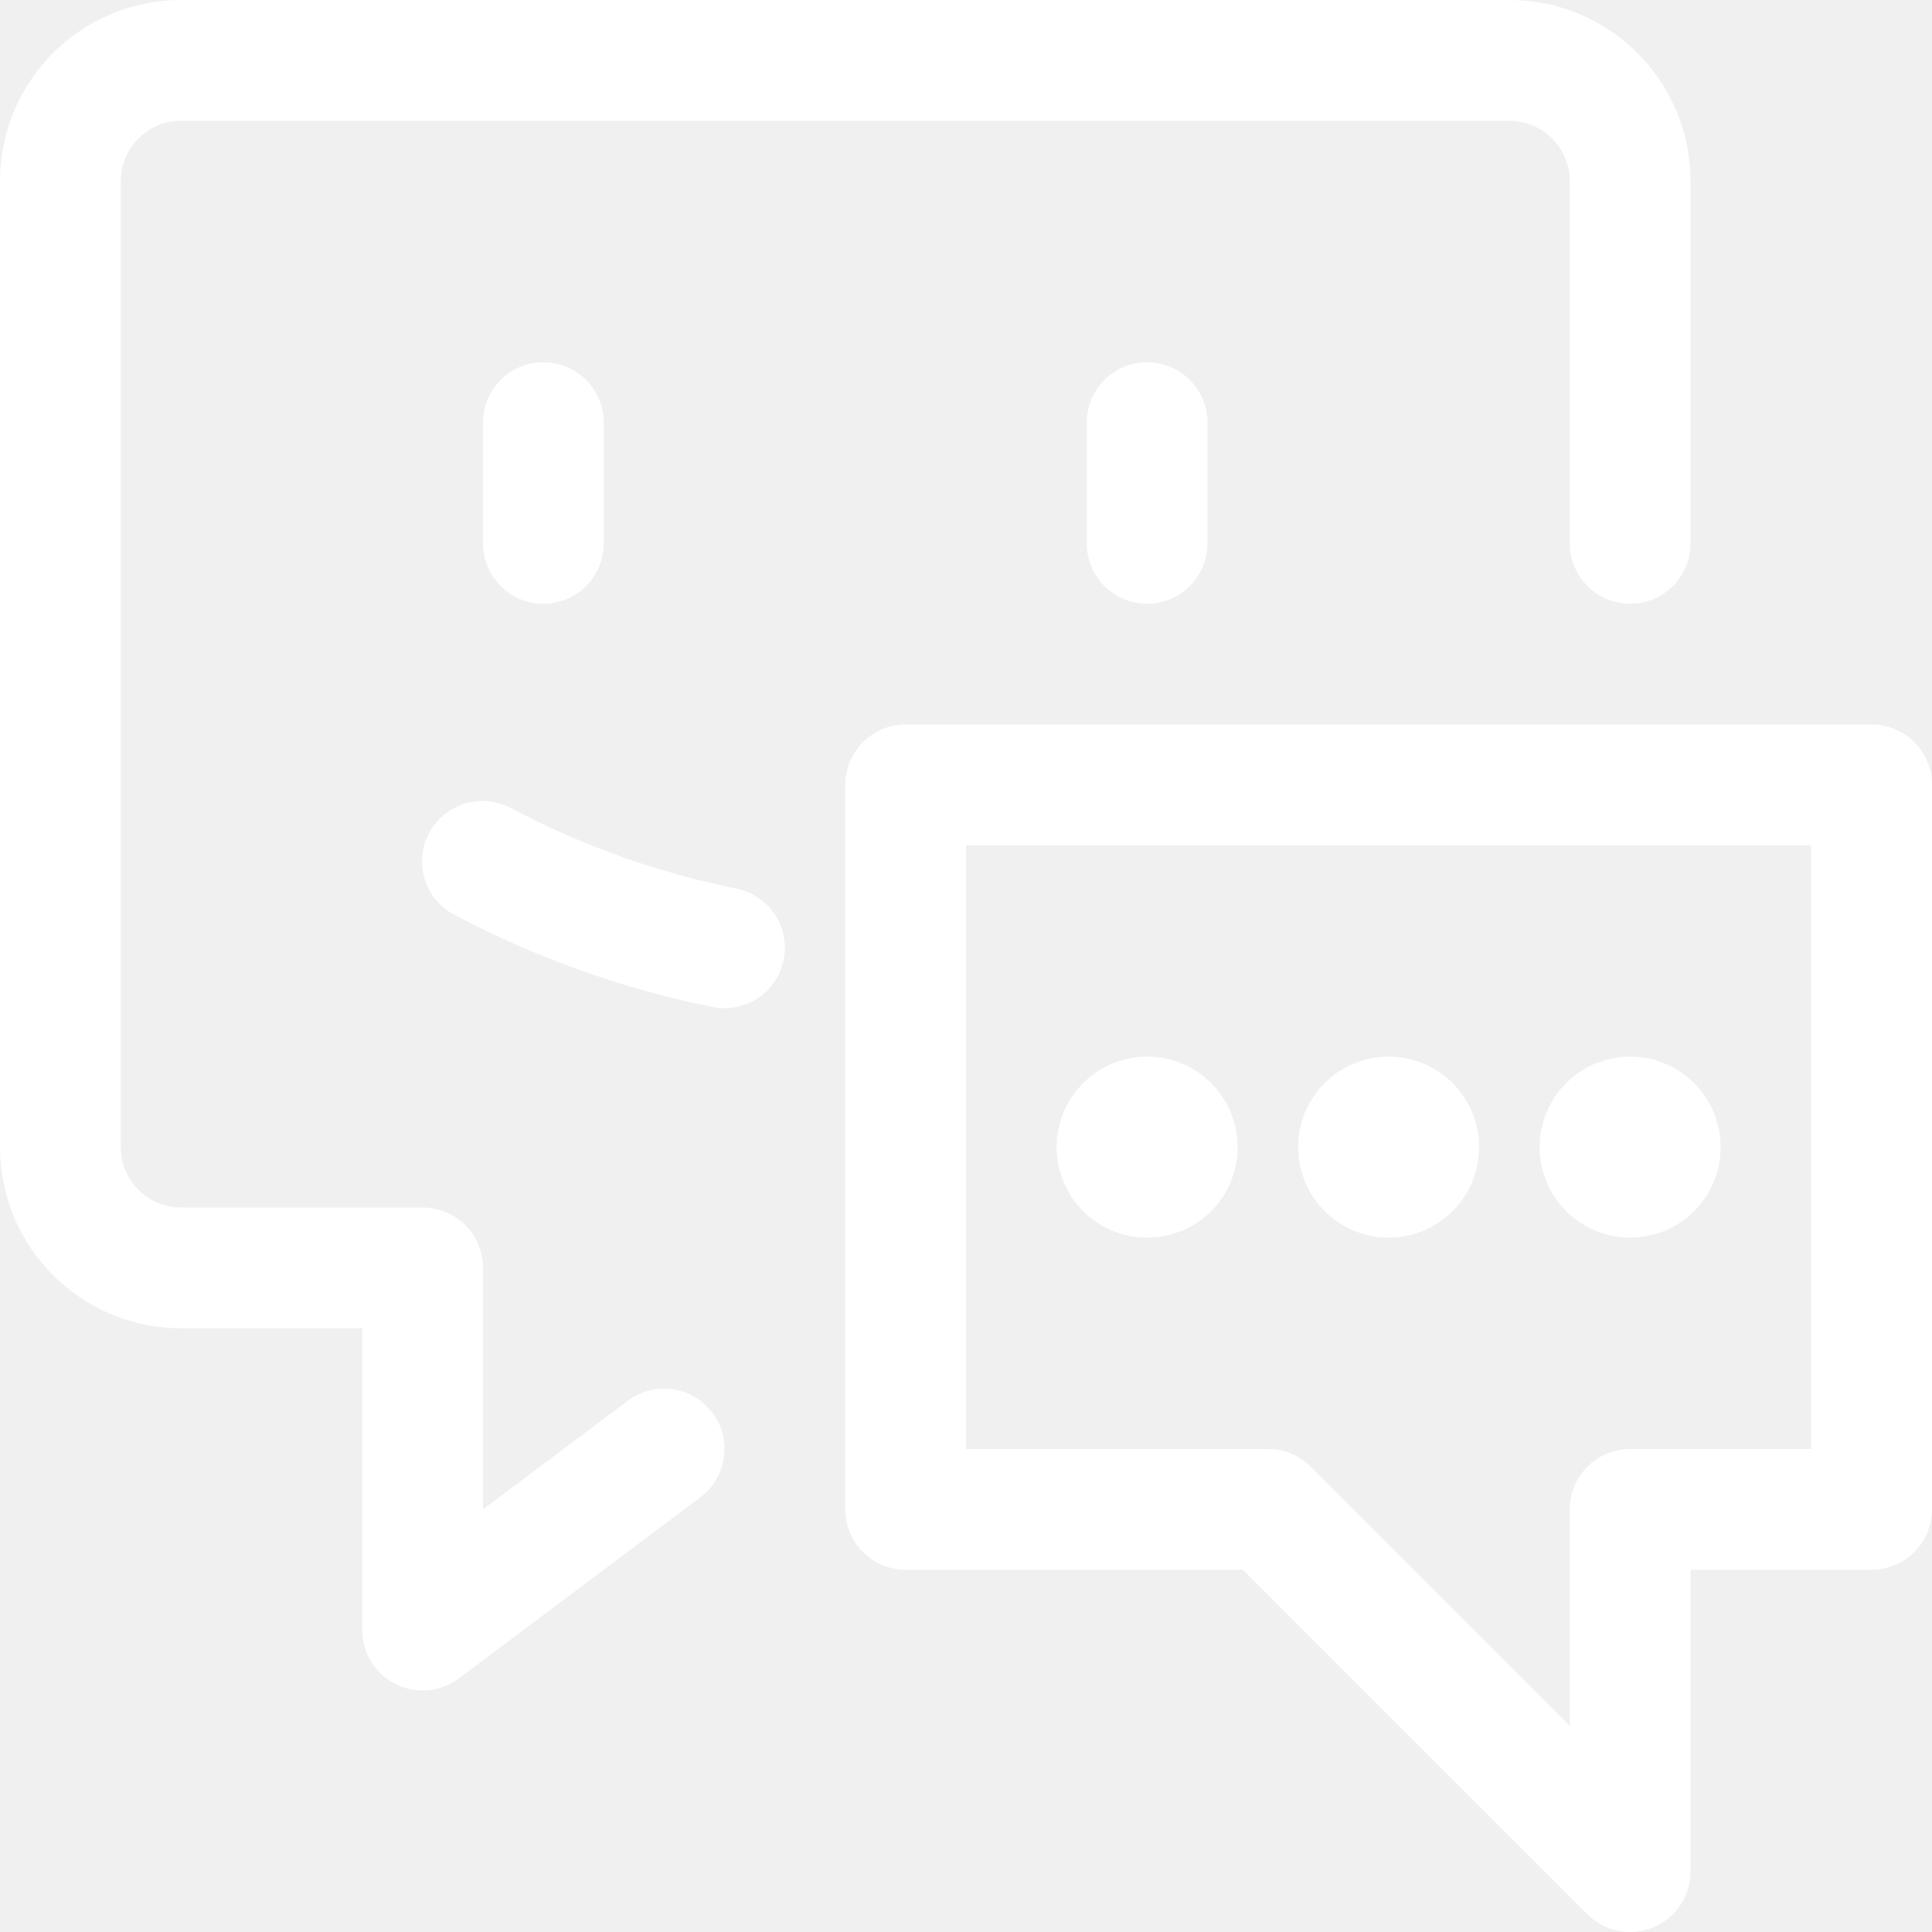
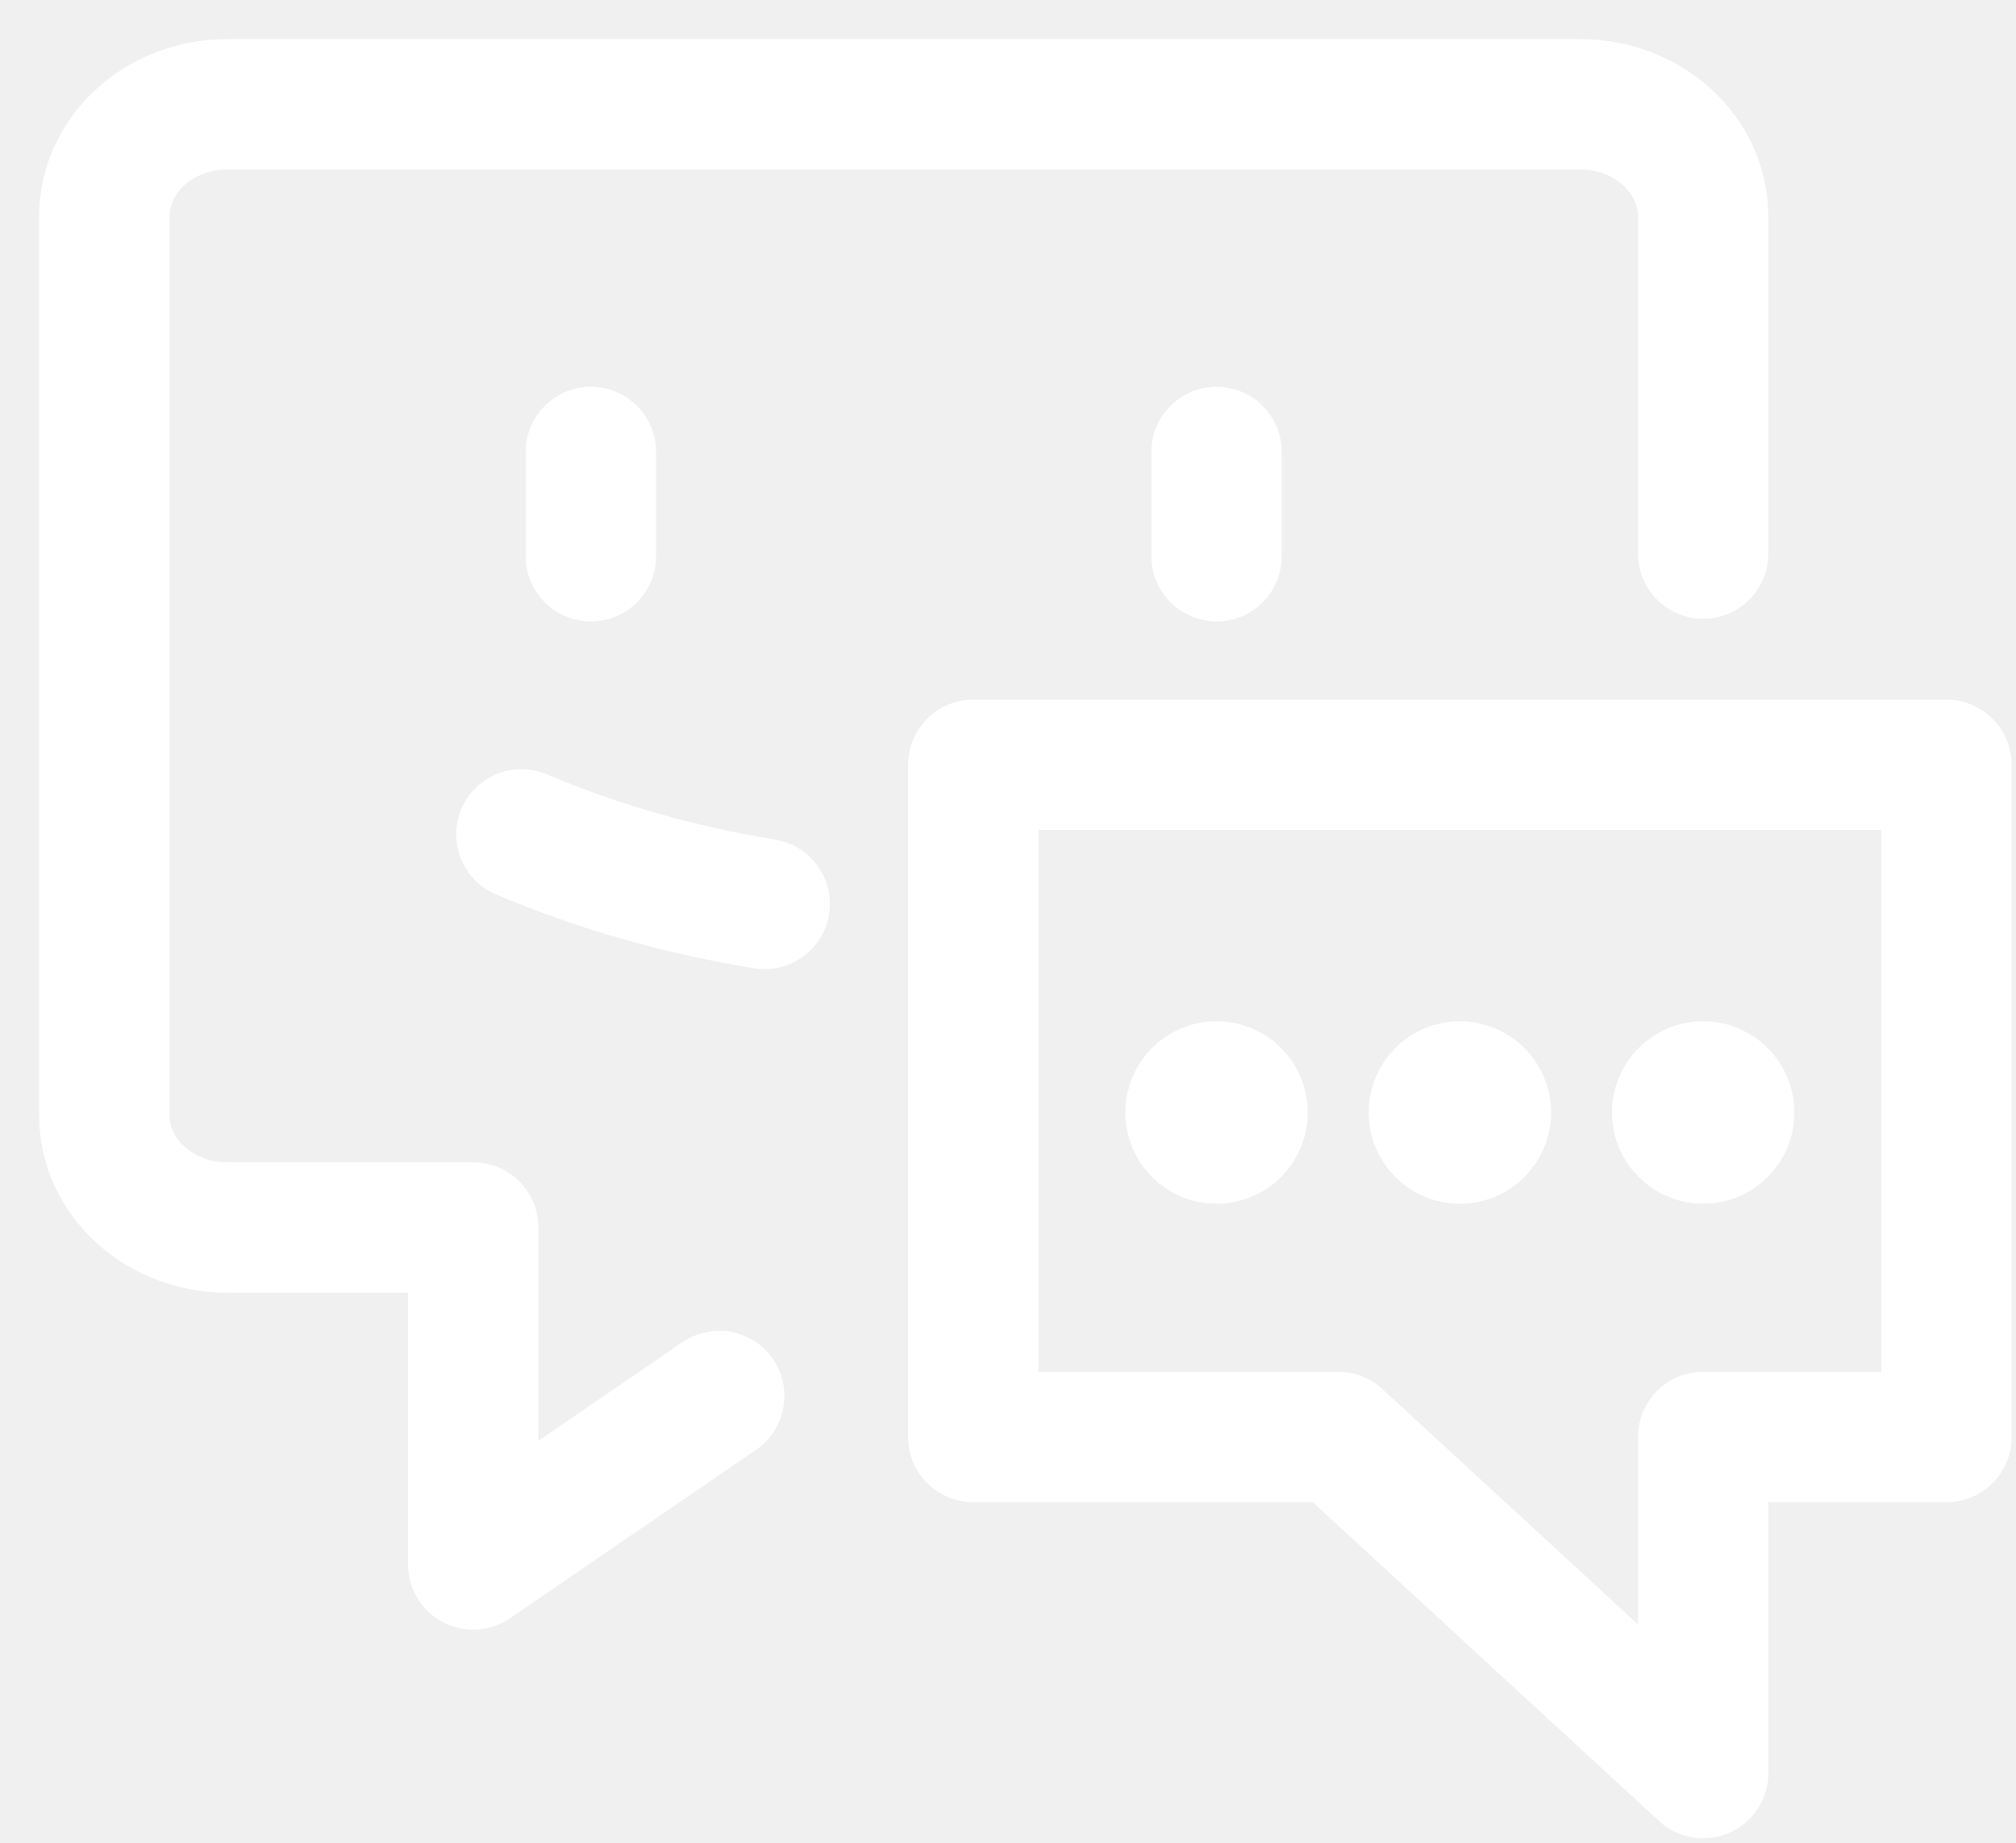
- <svg xmlns="http://www.w3.org/2000/svg" width="60px" height="60px" viewBox="0 0 60 60" version="1.1">
-   <defs>
-     <filter id="filter-1">
-       <feColorMatrix in="SourceGraphic" type="matrix" values="0 0 0 0 1 0 0 0 0 1 0 0 0 0 1 0 0 0 1 0" />
-     </filter>
-   </defs>
-   <g id="Schüler" stroke="none" stroke-width="1" fill="none" fill-rule="evenodd" stroke-linecap="round" stroke-linejoin="round">
-     <g id="DT-Detailansicht-Schulklasse-Module" transform="translate(-375, -926)">
-       <g id="Card-Lerninhalte" transform="translate(320, 385)">
-         <g id="Auswahl-Lerninhalte" transform="translate(32, 177)">
-           <g id="icon-chaty" transform="translate(0, 348)" filter="url(#filter-1)">
-             <g transform="translate(24, 17)">
-               <path d="M19.625,44 L12.125,49.625 L12.125,38.375 L4.625,38.375 C2.554,38.375 0.875,36.696 0.875,34.625 L0.875,4.625 C0.875,2.554 2.554,0.875 4.625,0.875 L45.875,0.875 C47.946,0.875 49.625,2.554 49.625,4.625 L49.625,15.875" id="Path" stroke="#000000" stroke-width="3.75" />
-               <path d="M13.982,25.75 C16.347,27.001 18.878,27.905 21.5,28.435" id="Path" stroke="#000000" stroke-width="3.75" />
-               <line x1="15.875" y1="12.125" x2="15.875" y2="15.875" id="Path" stroke="#000000" stroke-width="3.75" />
-               <line x1="34.625" y1="12.125" x2="34.625" y2="15.875" id="Path" stroke="#000000" stroke-width="3.75" />
-               <polygon id="Path" stroke="#000000" stroke-width="3.75" points="57.125 45.875 49.625 45.875 49.625 57.125 38.375 45.875 27.125 45.875 27.125 23.375 57.125 23.375" />
-               <path d="M34.625,33.688 C34.107,33.688 33.688,34.107 33.688,34.625 C33.688,35.143 34.107,35.562 34.625,35.562 C35.143,35.562 35.562,35.143 35.562,34.625 C35.562,34.107 35.143,33.688 34.625,33.688" id="Path" stroke="#000000" stroke-width="3.75" />
-               <path d="M42.125,33.688 C41.607,33.688 41.188,34.107 41.188,34.625 C41.188,35.143 41.607,35.562 42.125,35.562 C42.643,35.562 43.062,35.143 43.062,34.625 C43.062,34.107 42.643,33.688 42.125,33.688" id="Path" stroke="#000000" stroke-width="3.75" />
-               <path d="M49.625,33.688 C49.107,33.688 48.688,34.107 48.688,34.625 C48.688,35.143 49.107,35.562 49.625,35.562 C50.143,35.562 50.562,35.143 50.562,34.625 C50.562,34.107 50.143,33.688 49.625,33.688" id="Path" stroke="#000000" stroke-width="3.75" />
-             </g>
-           </g>
-         </g>
-       </g>
-     </g>
+ <svg xmlns="http://www.w3.org/2000/svg" width="58" height="53" viewBox="0 0 58 53">
+   <g fill="none" fill-rule="evenodd" stroke="#FFF" stroke-linecap="round" stroke-linejoin="round" stroke-width="3.75" transform="translate(3 3)">
+     <path d="M17.692 37.154L10.615 42 10.615 32.308 3.538 32.308C1.584 32.308 0 30.861 0 29.077L0 3.231C0 1.446 1.584 0 3.538 0L42.462 0C44.416 0 46 1.446 46 3.231L46 12.923M12 21C14.201 21.932 16.559 22.605 19 23" />
+     <line x1="14" x2="14" y1="10" y2="13" />
+     <line x1="32" x2="32" y1="10" y2="13" />
+     <polygon points="53 38.333 46 38.333 46 48 35.5 38.333 25 38.333 25 19 53 19" />
+     <path d="M32 28.25C31.586 28.25 31.25 28.586 31.25 29 31.25 29.414 31.586 29.75 32 29.75 32.414 29.75 32.75 29.414 32.75 29 32.75 28.586 32.414 28.25 32 28.25M39 28.25C38.586 28.25 38.25 28.586 38.25 29 38.25 29.414 38.586 29.75 39 29.75 39.414 29.75 39.75 29.414 39.75 29 39.75 28.586 39.414 28.25 39 28.25M46 28.25C45.586 28.25 45.25 28.586 45.25 29 45.25 29.414 45.586 29.75 46 29.75 46.414 29.75 46.75 29.414 46.75 29 46.75 28.586 46.414 28.25 46 28.25" />
  </g>
</svg>
